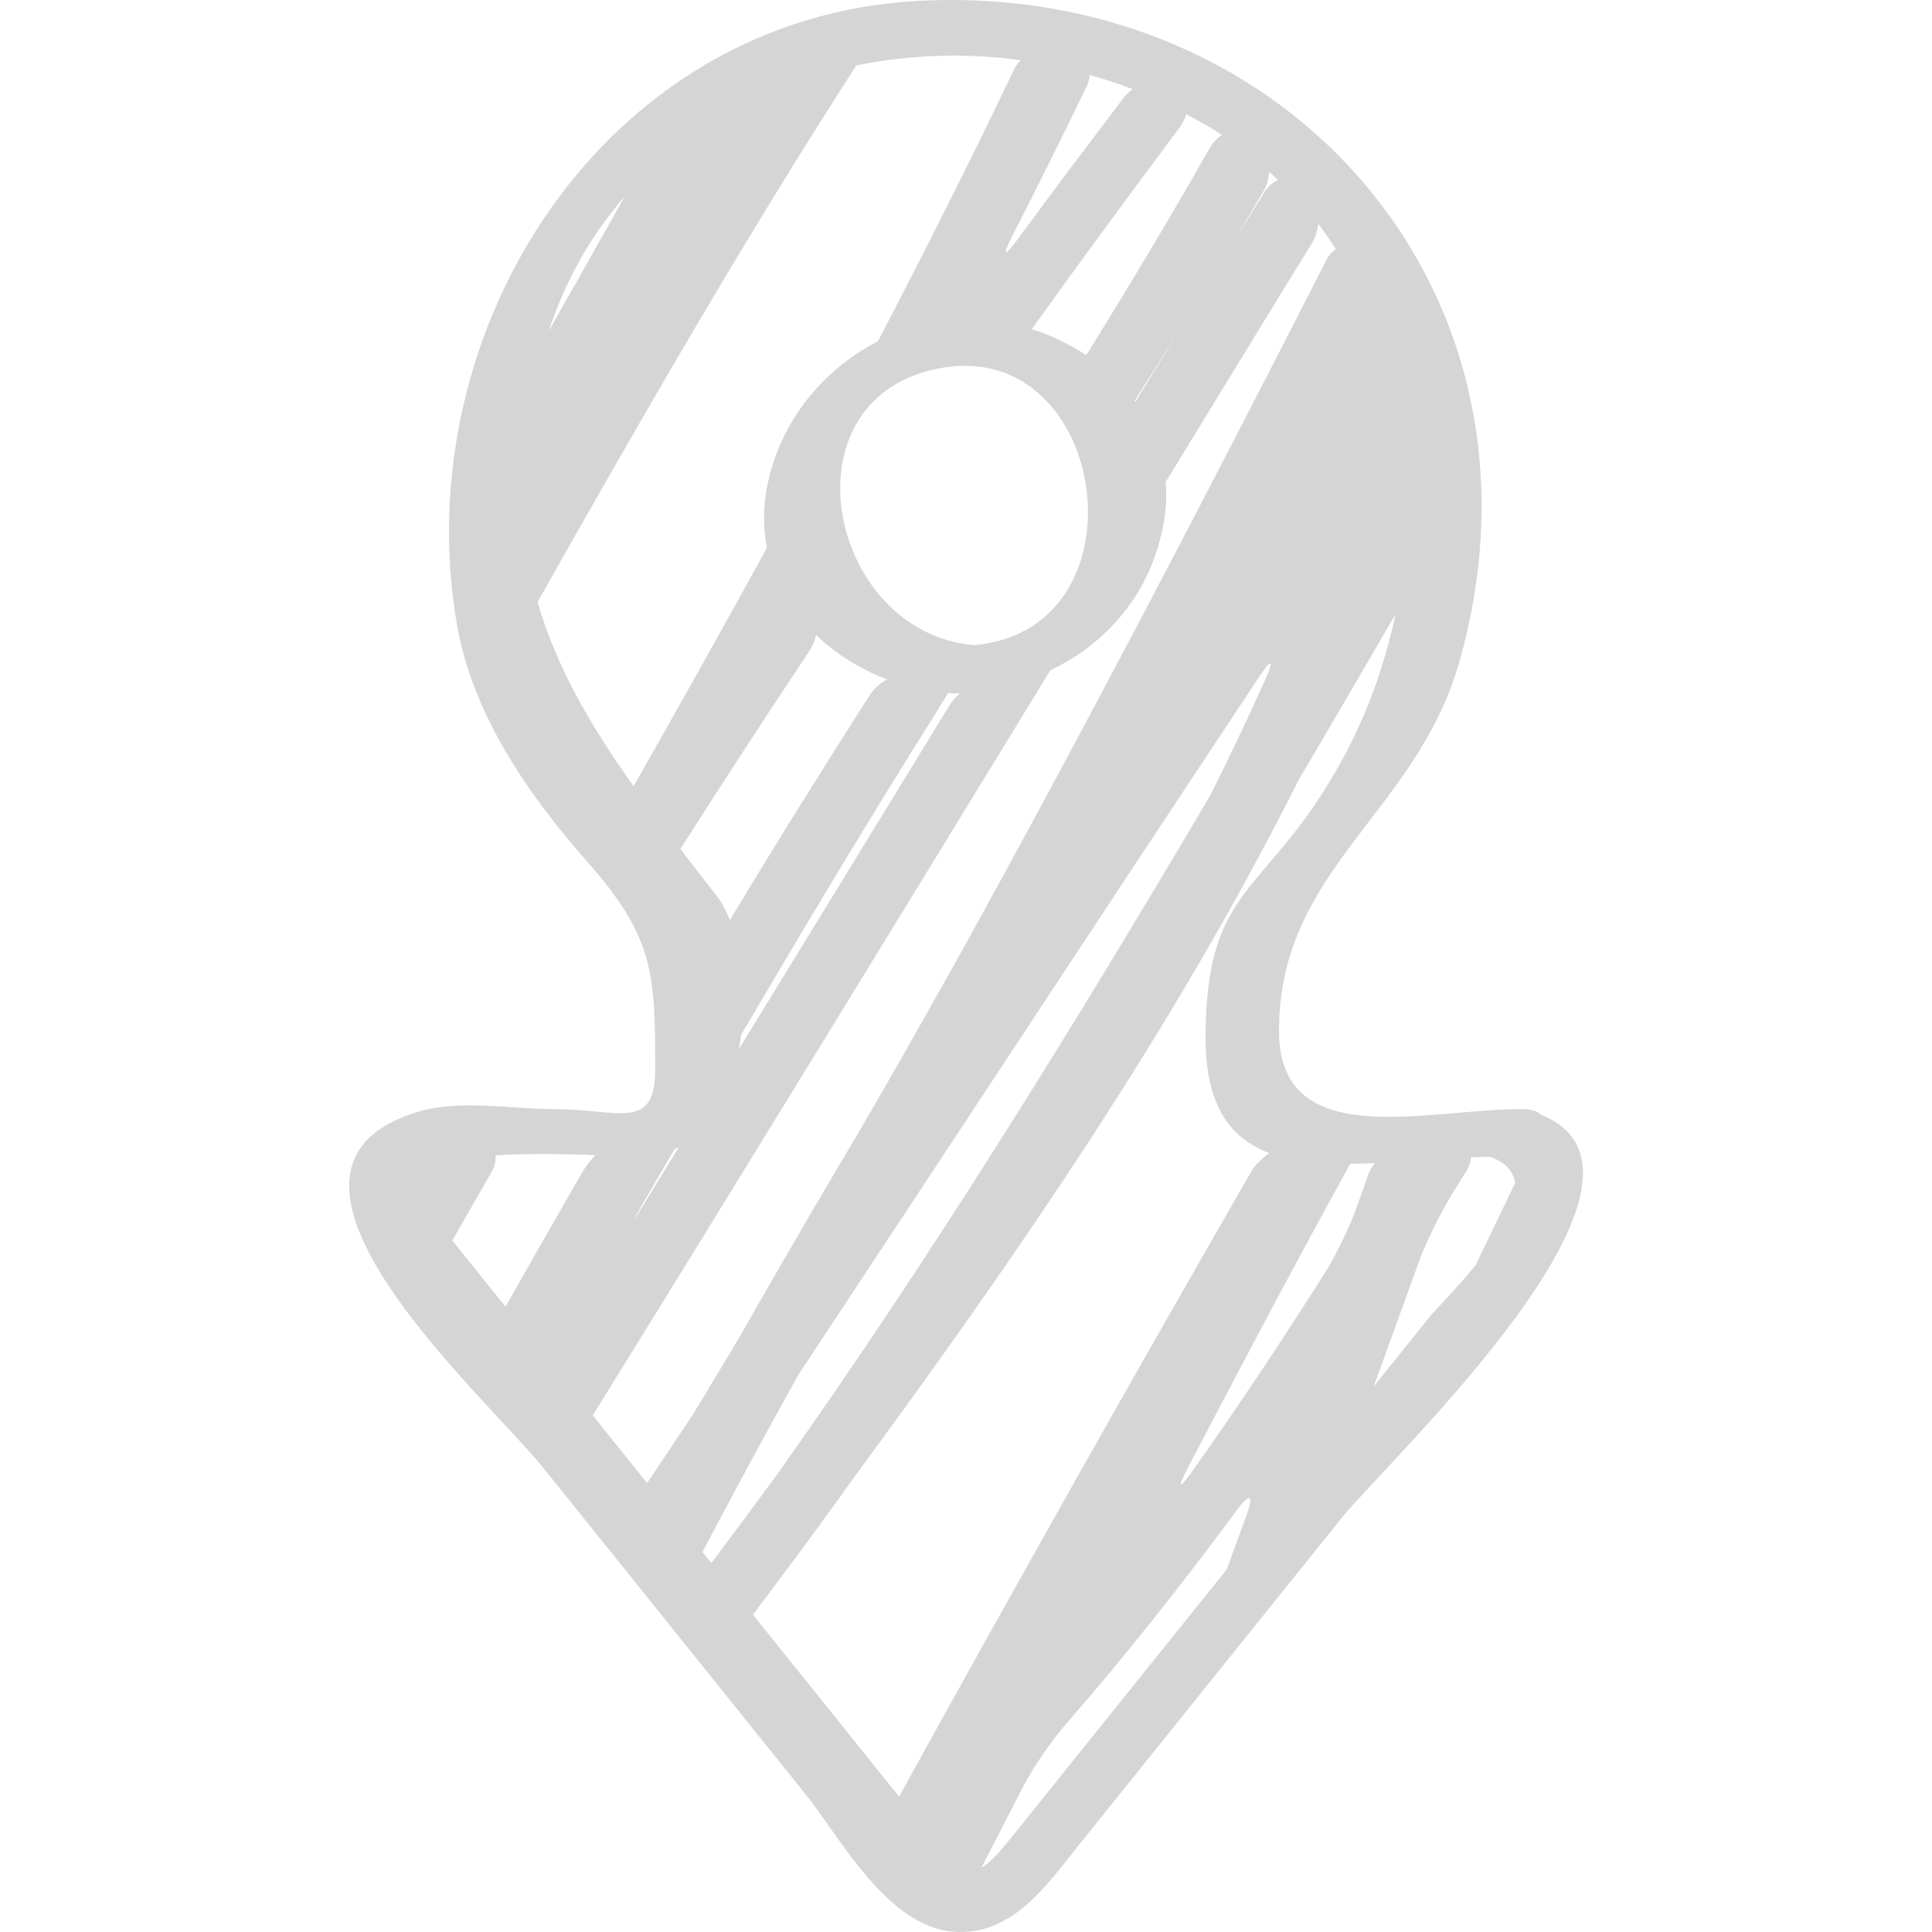
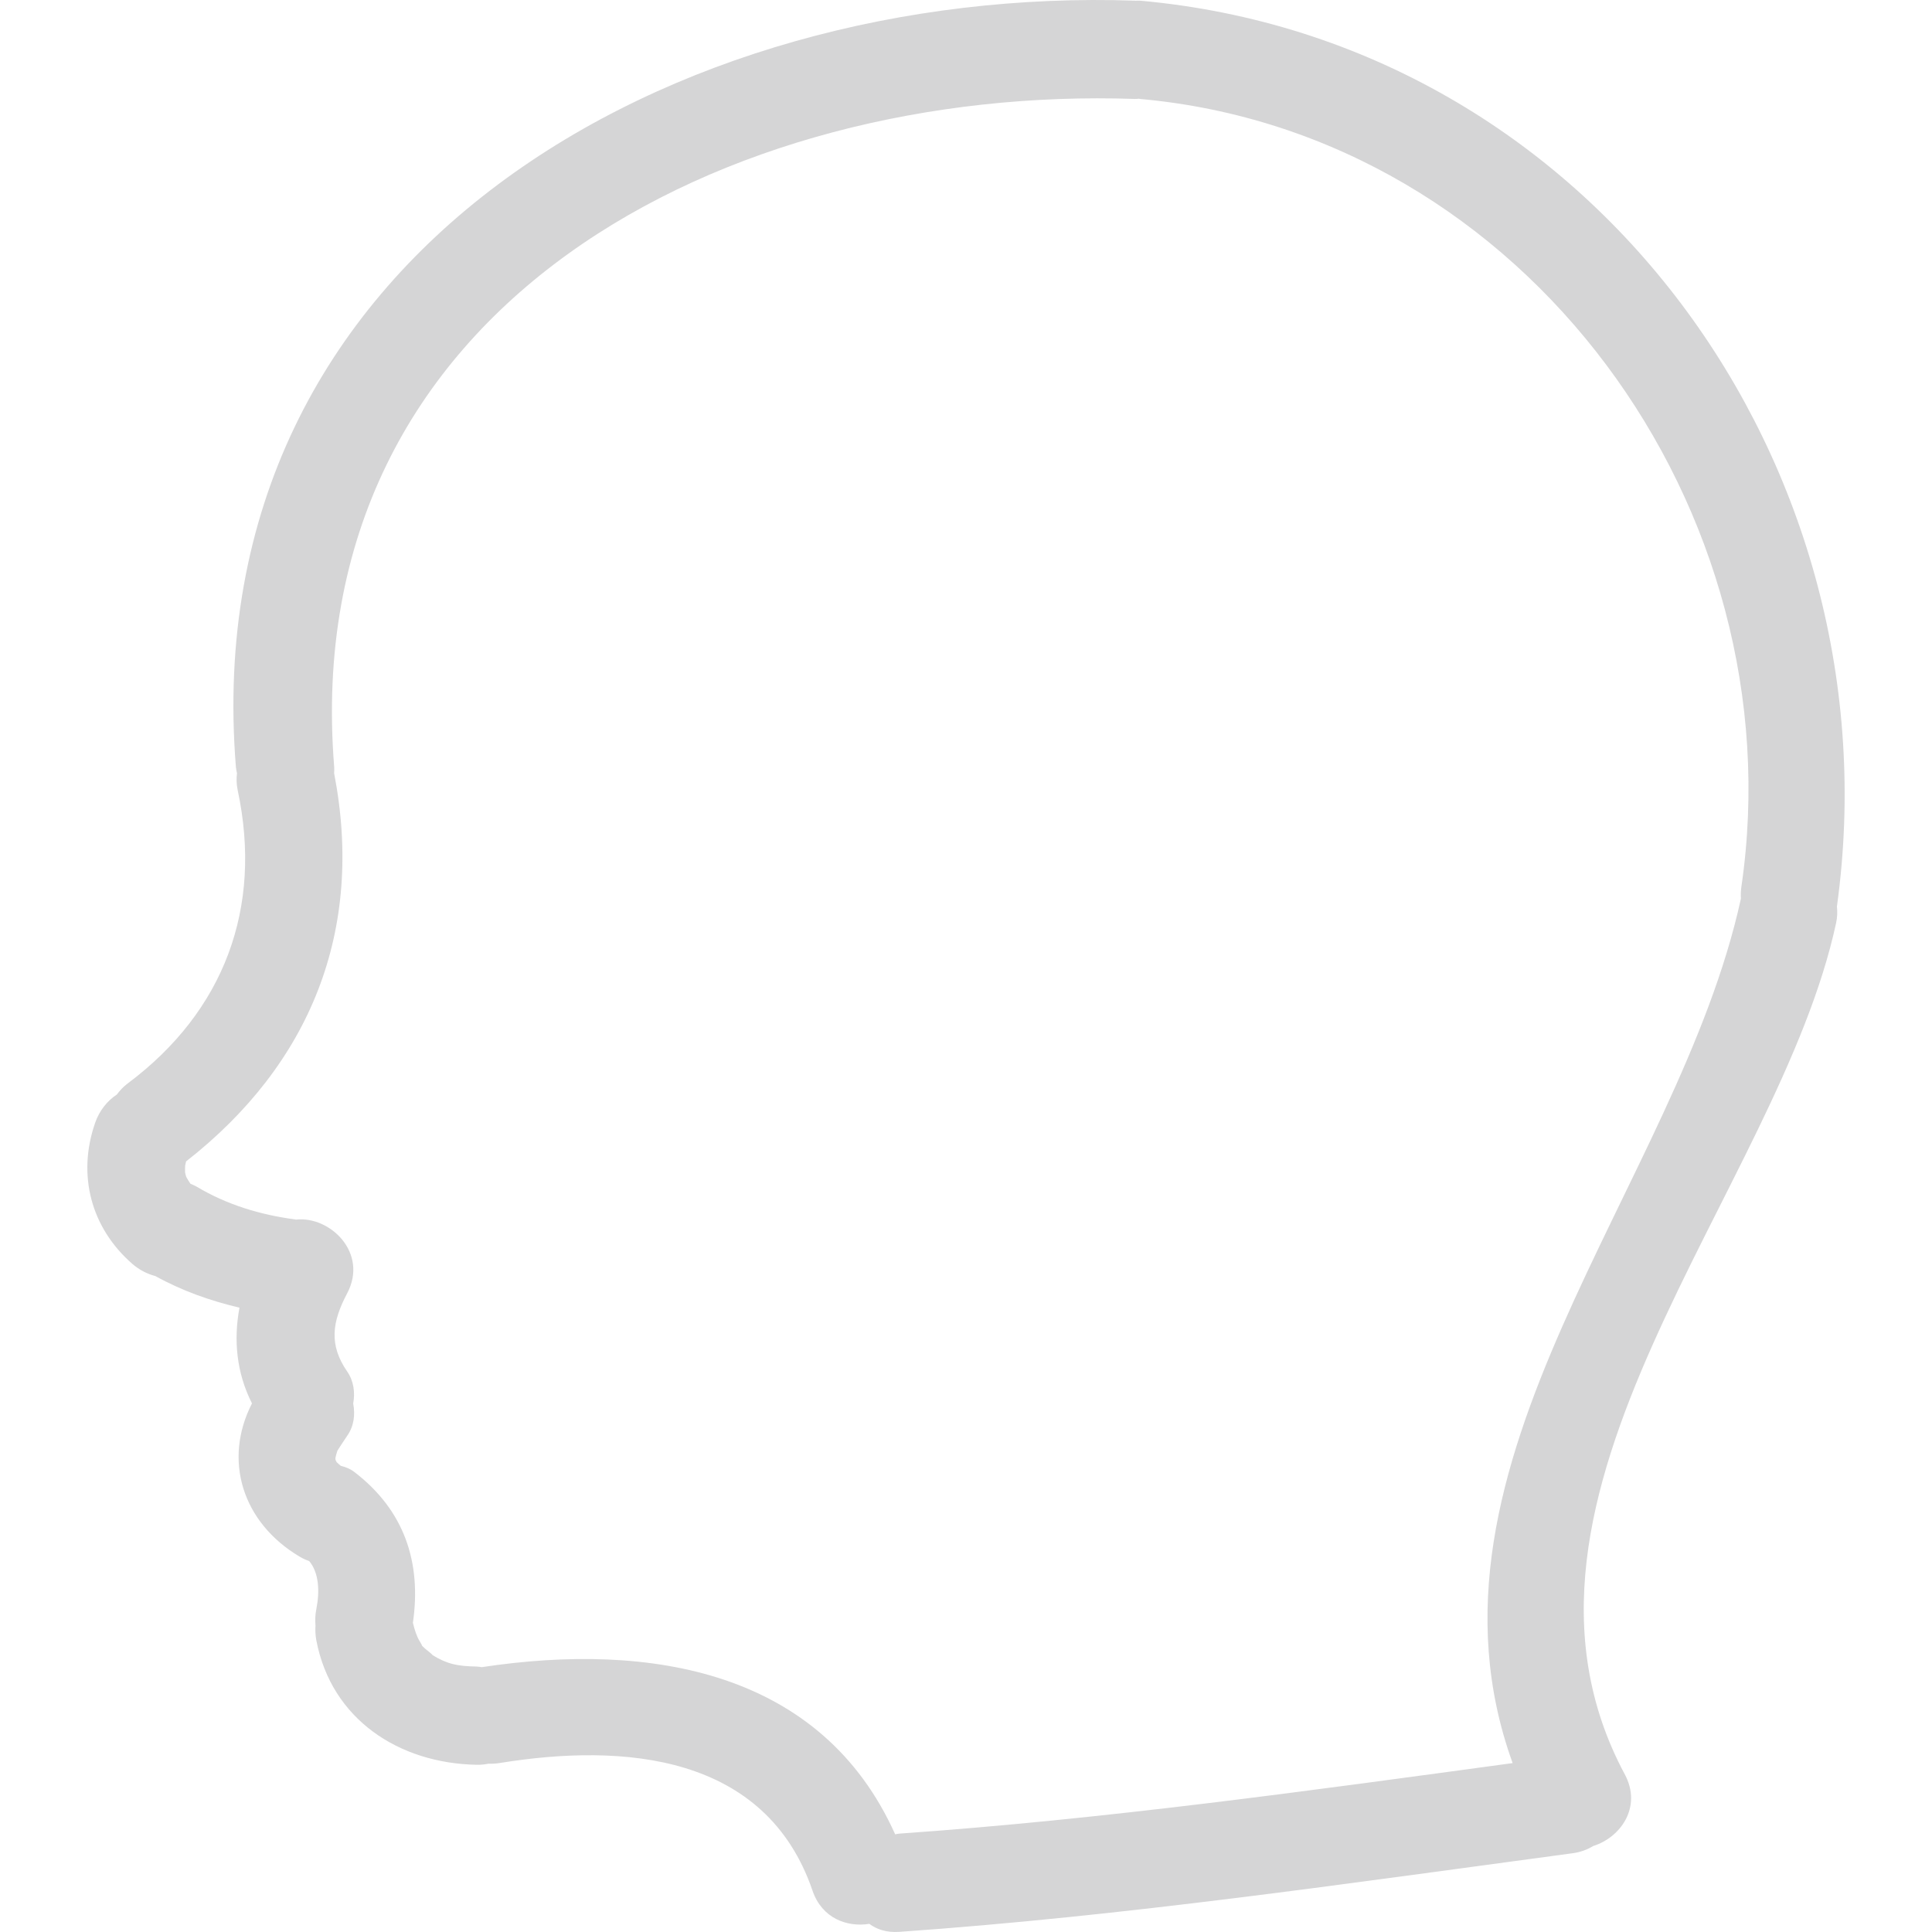
- <svg xmlns="http://www.w3.org/2000/svg" fill="#d5d5d6" version="1.1" id="Capa_1" width="800px" height="800px" viewBox="0 0 51.174 51.175" xml:space="preserve">
+ <svg xmlns="http://www.w3.org/2000/svg" fill="#d5d5d6" version="1.1" id="Capa_1" width="800px" height="800px" viewBox="0 0 481.636 481.635" xml:space="preserve">
  <g>
    <g>
-       <path d="M21.321,47.506c0.951,1.186,2.175,3.527,3.943,3.662c1.558,0.118,2.485-1.267,3.315-2.301    c2.321-2.889,4.644-5.776,6.964-8.666c1.197-1.491,9.302-9.061,5.27-10.677c-0.082-0.088-0.241-0.146-0.516-0.146    c-2.516,0-6.419,1.165-6.419-2.069c0-4.305,3.634-5.747,4.778-9.783c2.748-9.68-4.489-18.002-14.295-17.505    c-8.388,0.425-13.598,8.76-12.26,16.511c0.415,2.404,1.901,4.536,3.471,6.313c1.751,1.983,1.783,2.952,1.783,5.466    c0,1.677-0.964,1.067-2.692,1.067c-1.07,0-2.474-0.252-3.526,0.053c-5.159,1.486,1.716,7.537,3.255,9.452    C16.702,41.758,19.011,44.633,21.321,47.506z M18.607,41.108c0.833-1.581,1.68-3.155,2.555-4.717    c4.075-6.161,8.126-12.337,12.21-18.494c0.307-0.461,0.377-0.423,0.152,0.081c-0.471,1.052-0.964,2.092-1.483,3.119    c-3.623,6.131-7.362,12.188-11.485,17.998c-0.567,0.771-1.14,1.539-1.712,2.306C18.766,41.304,18.687,41.206,18.607,41.108z     M33.025,40.112c-0.177,0.486-0.354,0.972-0.531,1.458c-0.124,0.155-0.249,0.311-0.374,0.466    c-1.708,2.127-3.417,4.253-5.125,6.379c-0.444,0.554-0.73,0.911-0.998,1.053c0.37-0.719,0.741-1.437,1.11-2.155    c0.253-0.491,0.757-1.222,1.121-1.638c1.598-1.831,3.108-3.745,4.55-5.696C33.105,39.534,33.214,39.594,33.025,40.112z     M37.575,33.442c0.188-0.52,0.58-1.317,0.872-1.786c0.133-0.213,0.265-0.427,0.396-0.641c0.081-0.131,0.113-0.251,0.12-0.362    c0.17-0.006,0.338-0.009,0.506-0.011c0.427,0.15,0.624,0.4,0.663,0.708c-0.015,0.025-0.027,0.045-0.04,0.071    c-0.336,0.697-0.671,1.396-1.008,2.095c-0.522,0.64-1.073,1.186-1.237,1.39c-0.486,0.605-0.974,1.211-1.459,1.816    C36.783,35.63,37.181,34.537,37.575,33.442z M35.604,31.118c0.054-0.097,0.106-0.193,0.161-0.291    c0.213-0.003,0.431-0.01,0.65-0.021c-0.067,0.096-0.133,0.193-0.171,0.301c-0.1,0.282-0.197,0.562-0.298,0.845    c-0.185,0.521-0.571,1.322-0.867,1.789c-1.114,1.755-2.282,3.519-3.516,5.254c-0.319,0.451-0.376,0.416-0.121-0.074    C32.805,36.311,34.181,33.704,35.604,31.118z M35.574,20.084c-2.004,3.687-3.64,3.248-3.64,7.416c0,1.806,0.666,2.658,1.688,3.043    c-0.195,0.142-0.372,0.305-0.479,0.489c-3.161,5.489-6.269,11.009-9.329,16.557c-1.29-1.606-2.581-3.213-3.871-4.819    c0.915-1.209,1.817-2.427,2.695-3.661c4.343-5.901,8.5-11.95,11.76-18.449c0.861-1.46,1.714-2.926,2.567-4.393    C36.681,17.601,36.219,18.897,35.574,20.084z M32.925,5.98c0.184-0.307,0.364-0.615,0.547-0.924    c0.091-0.154,0.13-0.329,0.146-0.506c0.078,0.07,0.153,0.142,0.229,0.214c-0.132,0.071-0.257,0.168-0.353,0.321    c-0.186,0.3-0.374,0.601-0.56,0.901C32.645,6.455,32.642,6.454,32.925,5.98z M31.421,3.023c0.319,0.172,0.641,0.347,0.946,0.549    c-0.121,0.082-0.23,0.186-0.313,0.33C31,5.759,29.899,7.592,28.772,9.408c-0.443-0.295-0.934-0.526-1.445-0.69    c0.002-0.003,0.006-0.005,0.008-0.008c1.283-1.791,2.588-3.565,3.907-5.328C31.328,3.267,31.386,3.145,31.421,3.023z     M30.989,9.149c-0.306,0.499-0.611,0.999-0.916,1.498c-0.007-0.009-0.013-0.018-0.02-0.026c0.31-0.491,0.621-0.981,0.93-1.474    C31.275,8.678,31.277,8.678,30.989,9.149z M19.632,27.409c1.234-2.102,2.48-4.194,3.754-6.268c0.497-0.81,1-1.616,1.506-2.42    c0.083-0.132,0.155-0.252,0.22-0.363c0.033,0.003,0.066,0.008,0.1,0.01c0.058,0.003,0.117-0.001,0.178-0.009    c0.013-0.001,0.02,0.003,0.034,0.002c-0.115,0.109-0.214,0.224-0.286,0.343c-1.854,3.031-3.711,6.059-5.567,9.087    C19.595,27.666,19.614,27.537,19.632,27.409z M19.335,24.37c-0.101-0.243-0.216-0.465-0.357-0.646    c-0.328-0.422-0.646-0.831-0.957-1.234c1.124-1.766,2.267-3.521,3.428-5.263c0.08-0.121,0.133-0.26,0.166-0.407    c0.53,0.508,1.178,0.907,1.878,1.174c-0.174,0.102-0.335,0.231-0.447,0.406C21.784,20.377,20.538,22.363,19.335,24.37z     M24.987,9.737c4.408-0.72,5.441,6.947,0.818,7.352C21.887,16.754,20.655,10.445,24.987,9.737z M28.863,1.986    c0.384,0.11,0.765,0.231,1.139,0.376c-0.091,0.071-0.179,0.146-0.249,0.239c-0.947,1.252-1.894,2.505-2.824,3.771    c-0.327,0.445-0.385,0.409-0.134-0.083c0.679-1.331,1.345-2.668,1.994-4.012C28.834,2.181,28.85,2.083,28.863,1.986z     M16.548,5.203c-0.669,1.192-1.343,2.381-2.016,3.57C14.992,7.386,15.681,6.195,16.548,5.203z M16.783,20.825    c-1.141-1.599-2.047-3.155-2.544-4.88c2.71-4.801,5.455-9.577,8.427-14.189c0.006-0.008,0.005-0.015,0.01-0.022    c1.417-0.289,2.896-0.341,4.357-0.14c-0.058,0.073-0.123,0.143-0.163,0.227c-1.161,2.429-2.371,4.834-3.618,7.221    c-1.526,0.778-2.675,2.251-2.959,3.994c-0.084,0.517-0.067,1.008,0.022,1.472C19.157,16.621,17.975,18.726,16.783,20.825z     M17.005,31.919c0.284-0.493,0.574-0.982,0.86-1.477c0.038-0.018,0.076-0.034,0.113-0.054c-0.316,0.515-0.631,1.03-0.947,1.546    C16.742,32.405,16.729,32.398,17.005,31.919z M27.82,17.756c1.554-0.741,2.712-2.118,3.015-3.971    c0.059-0.351,0.067-0.69,0.041-1.018c1.292-2.109,2.578-4.221,3.875-6.327c0.094-0.151,0.143-0.327,0.171-0.508    c0.165,0.215,0.313,0.44,0.463,0.666C35.288,6.663,35.2,6.757,35.13,6.893c-3.159,6.192-6.365,12.358-9.729,18.432    c-1.025,1.83-2.049,3.651-3.106,5.426c-0.92,1.55-1.822,3.109-2.713,4.676c-0.402,0.672-0.805,1.345-1.213,2.014    c-0.408,0.616-0.818,1.229-1.229,1.843c-0.479-0.598-0.96-1.195-1.44-1.793C19.766,30.929,23.792,24.342,27.82,17.756z     M11.98,32.858c0.349-0.609,0.697-1.217,1.047-1.825c0.092-0.16,0.11-0.302,0.097-0.431c0.886-0.056,1.872-0.034,2.645-0.005    c-0.123,0.13-0.241,0.272-0.335,0.435c-0.686,1.189-1.367,2.383-2.045,3.579C12.918,34.026,12.45,33.442,11.98,32.858z" />
+       <path d="M284.226,0.167c-0.405-0.036-0.761,0.015-1.147,0.01c-0.025,0-0.051-0.01-0.076-0.01    C168.636-3.796,48.425,62.669,58.814,191.272c0.041,0.521,0.17,0.982,0.264,1.467c-0.15,1.331-0.15,2.724,0.173,4.238    c6.271,29.348-3.354,55.149-27.444,73.141c-1.104,0.822-1.95,1.767-2.689,2.752c-2.435,1.6-4.357,4.053-5.393,7.023    c-4.519,12.969-1.086,26.172,9.278,35.195c1.708,1.482,3.687,2.493,5.746,3.036c6.69,3.697,13.685,6.154,20.949,7.871    c-1.493,8.054-0.759,16.198,3.12,23.866c-7.243,14.117-2.435,29.691,11.865,38.191c0.807,0.482,1.612,0.843,2.404,1.122    c2.427,2.89,2.661,7.531,1.767,11.995c-0.277,1.365-0.312,2.731-0.208,4.062c-0.063,1.209-0.025,2.438,0.208,3.677    c3.77,19.773,20.66,30.691,39.986,31.042c1.041,0.021,2.001-0.087,2.907-0.27c0.894,0.041,1.831-0.01,2.798-0.167    c31.037-5.033,66.375-2.22,78.033,31.869c2.331,6.81,8.559,9.12,14.14,8.221c1.881,1.412,4.357,2.214,7.478,1.996    c56.241-3.931,111.987-12.101,167.83-19.596c1.976-0.265,3.687-0.904,5.164-1.809c6.77-2.112,12.238-9.688,7.866-17.854    c-37.313-69.568,38.328-145.464,52.684-212.295c0.315-1.445,0.32-2.783,0.193-4.058C473.106,116.222,397.155,10.338,284.226,0.167    z M434.112,221.092c-0.147,1.016-0.167,1.988-0.111,2.922c-15.595,71.509-83.984,140.64-56.909,215.515    c-50.855,6.906-101.676,13.995-152.903,17.58c-0.363,0.025-0.68,0.122-1.028,0.178c-18.309-40.751-60.91-48.058-103.06-41.675    c-0.421-0.051-0.812-0.143-1.264-0.152c-4.799-0.092-7.305-0.589-11.05-2.874c0.328,0.102-1.924-1.696-1.904-1.666    c-0.322-0.325-0.523-0.518-0.67-0.645c0-0.097-0.129-0.386-0.602-1.153c-0.713-1.143-1.239-2.752-1.676-4.57    c2.173-15.01-2.089-28.05-14.667-37.647c-1.011-0.767-2.143-1.198-3.313-1.483c-0.363-0.305-0.716-0.599-1.097-0.984    c0.069,0.03,0.005-0.122-0.213-0.473c0-0.31-0.021-0.411-0.056-0.381c0.15-0.649,0.294-1.3,0.523-1.93    c0.005-0.025,1.831-2.858,2.435-3.712c1.688-2.382,2.034-5.271,1.503-8.049c0.502-2.741,0.145-5.605-1.503-7.992    c-4.633-6.713-3.722-12.426,0-19.484c5.33-10.101-4.271-19.321-12.776-18.377c-0.089-0.011-0.168-0.041-0.254-0.056    c-8.628-1.138-16.968-3.662-24.445-8.13c-0.536-0.315-1.062-0.508-1.587-0.747c-0.374-0.543-0.721-1.097-1.034-1.67    c-0.053-0.158-0.094-0.295-0.167-0.519c-0.061-0.284-0.104-0.472-0.145-0.655c-0.021-0.563-0.005-1.117,0.02-1.681    c0.041-0.152,0.12-0.503,0.224-1.046c31.115-24.313,44.48-57.731,36.909-96.791c0.015-0.49,0.066-0.947,0.025-1.468    C73.978,75.679,181.521,21.155,282.997,24.668c0.32,0.01,0.604-0.046,0.914-0.056c0.112,0.01,0.203,0.045,0.314,0.056    C380.565,33.347,447.838,127.304,434.112,221.092z" />
    </g>
  </g>
</svg>
